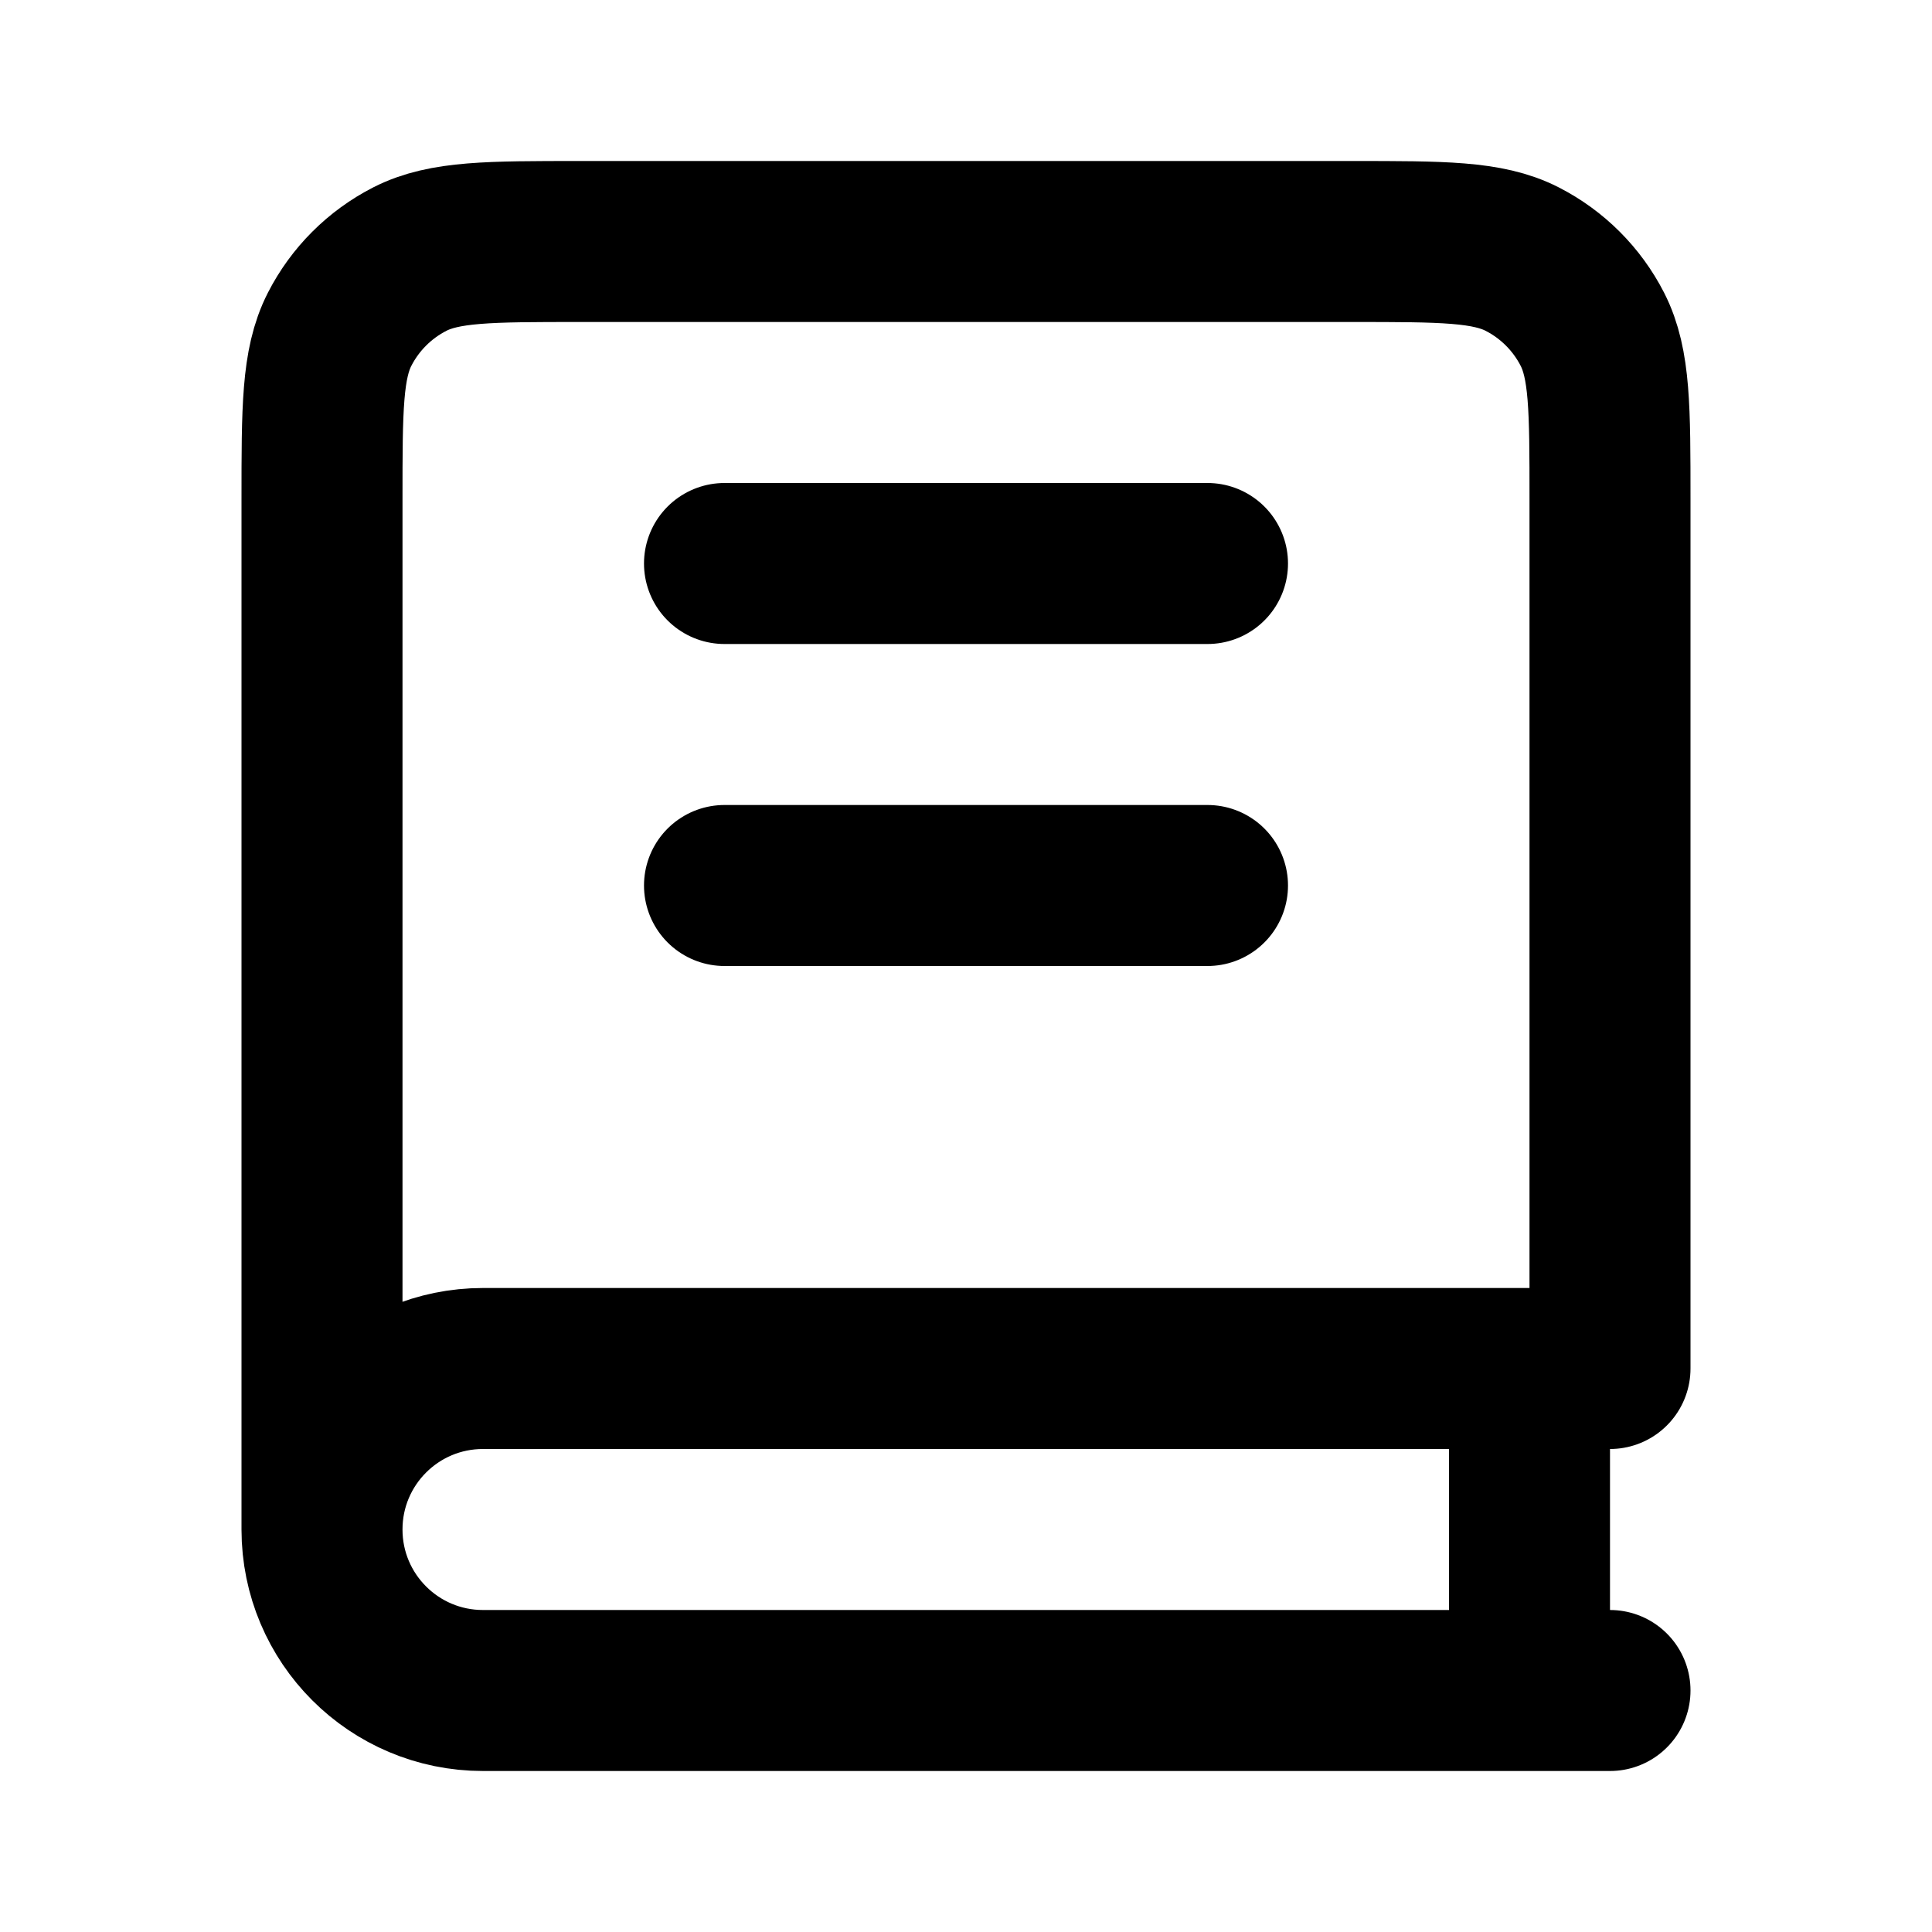
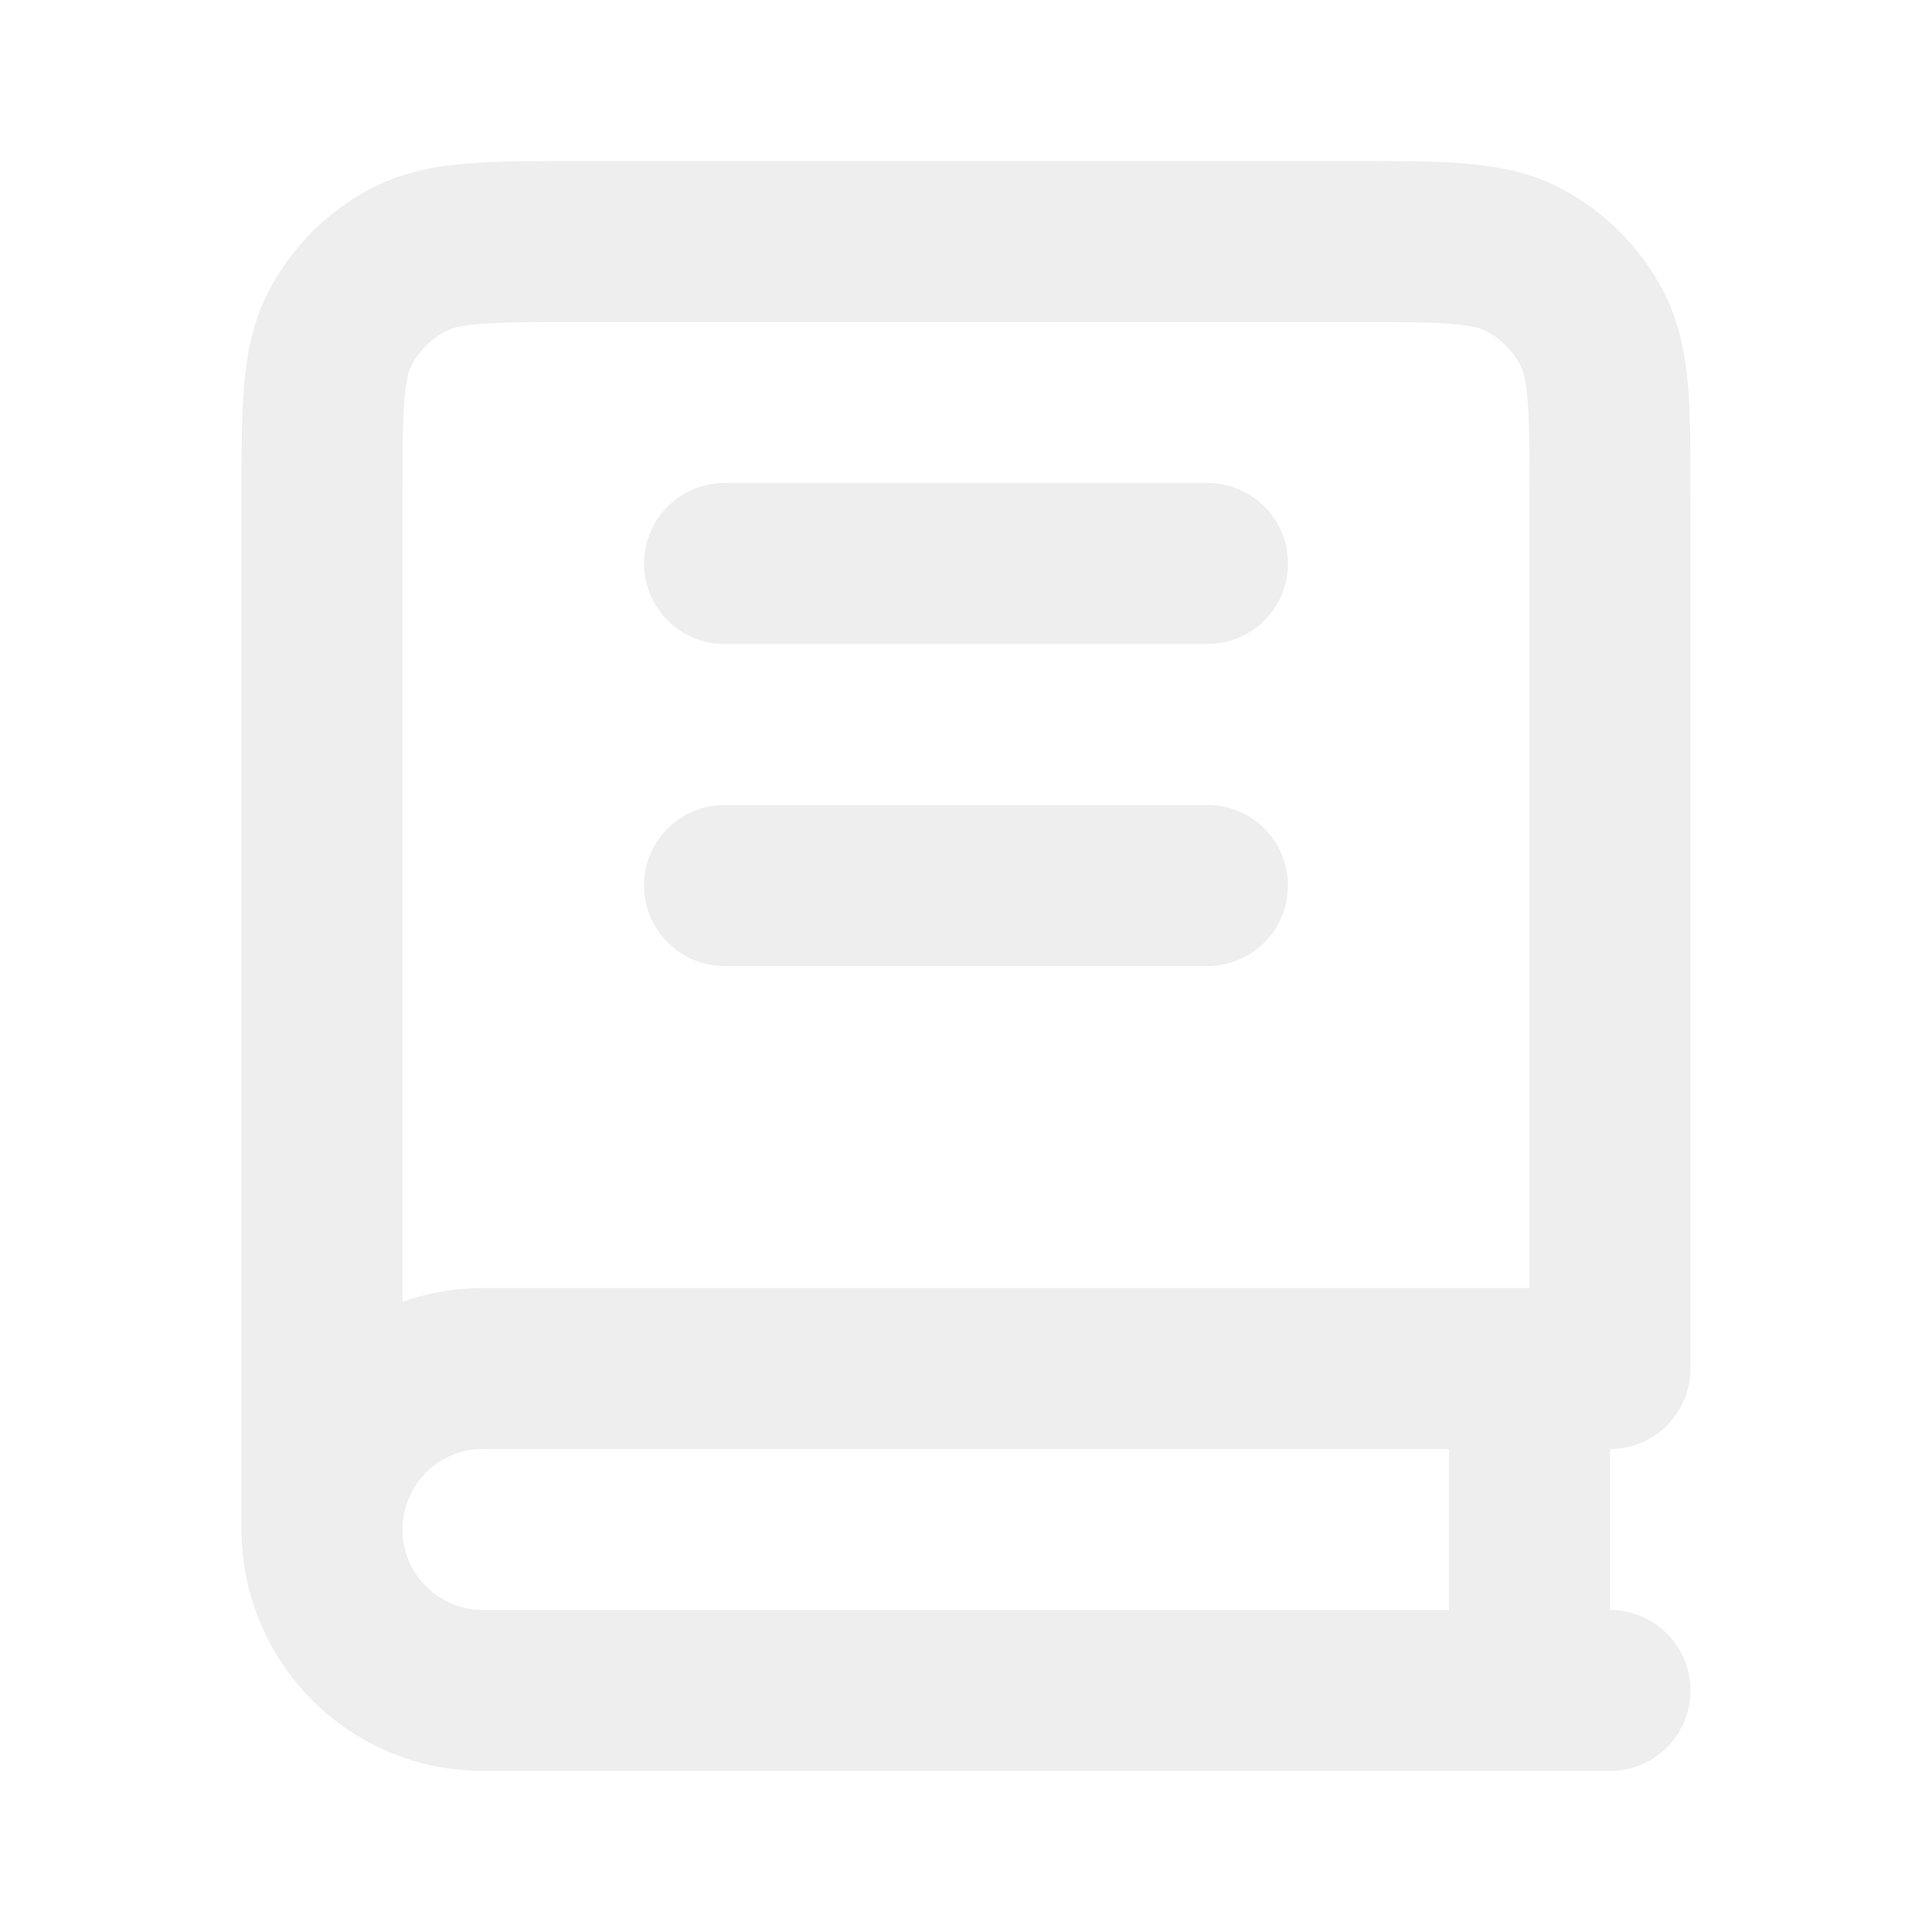
<svg xmlns="http://www.w3.org/2000/svg" width="800px" height="800px" viewBox="0 0 24 24" fill="none">
-   <path d="M4 19V6.2C4 5.08 4 4.52 4.218 4.092C4.41 3.716 4.716 3.41 5.092 3.218C5.52 3 6.08 3 7.2 3H16.8C17.92 3 18.48 3 18.908 3.218C19.284 3.41 19.59 3.716 19.782 4.092C20 4.52 20 5.08 20 6.2V17H6C4.895 17 4 17.895 4 19ZM4 19C4 20.105 4.895 21 6 21H20M9 7H15M9 11H15M19 17V21" stroke="#000000" stroke-width="2" stroke-linecap="round" stroke-linejoin="round" />
+   <path d="M4 19V6.2C4 5.08 4 4.52 4.218 4.092C4.41 3.716 4.716 3.41 5.092 3.218C5.52 3 6.08 3 7.2 3H16.8C17.92 3 18.48 3 18.908 3.218C19.284 3.41 19.59 3.716 19.782 4.092C20 4.52 20 5.08 20 6.2V17H6C4.895 17 4 17.895 4 19ZM4 19C4 20.105 4.895 21 6 21H20M9 7H15M9 11H15M19 17V21" stroke="#EEEEEE" stroke-width="2" stroke-linecap="round" stroke-linejoin="round" />
</svg>
